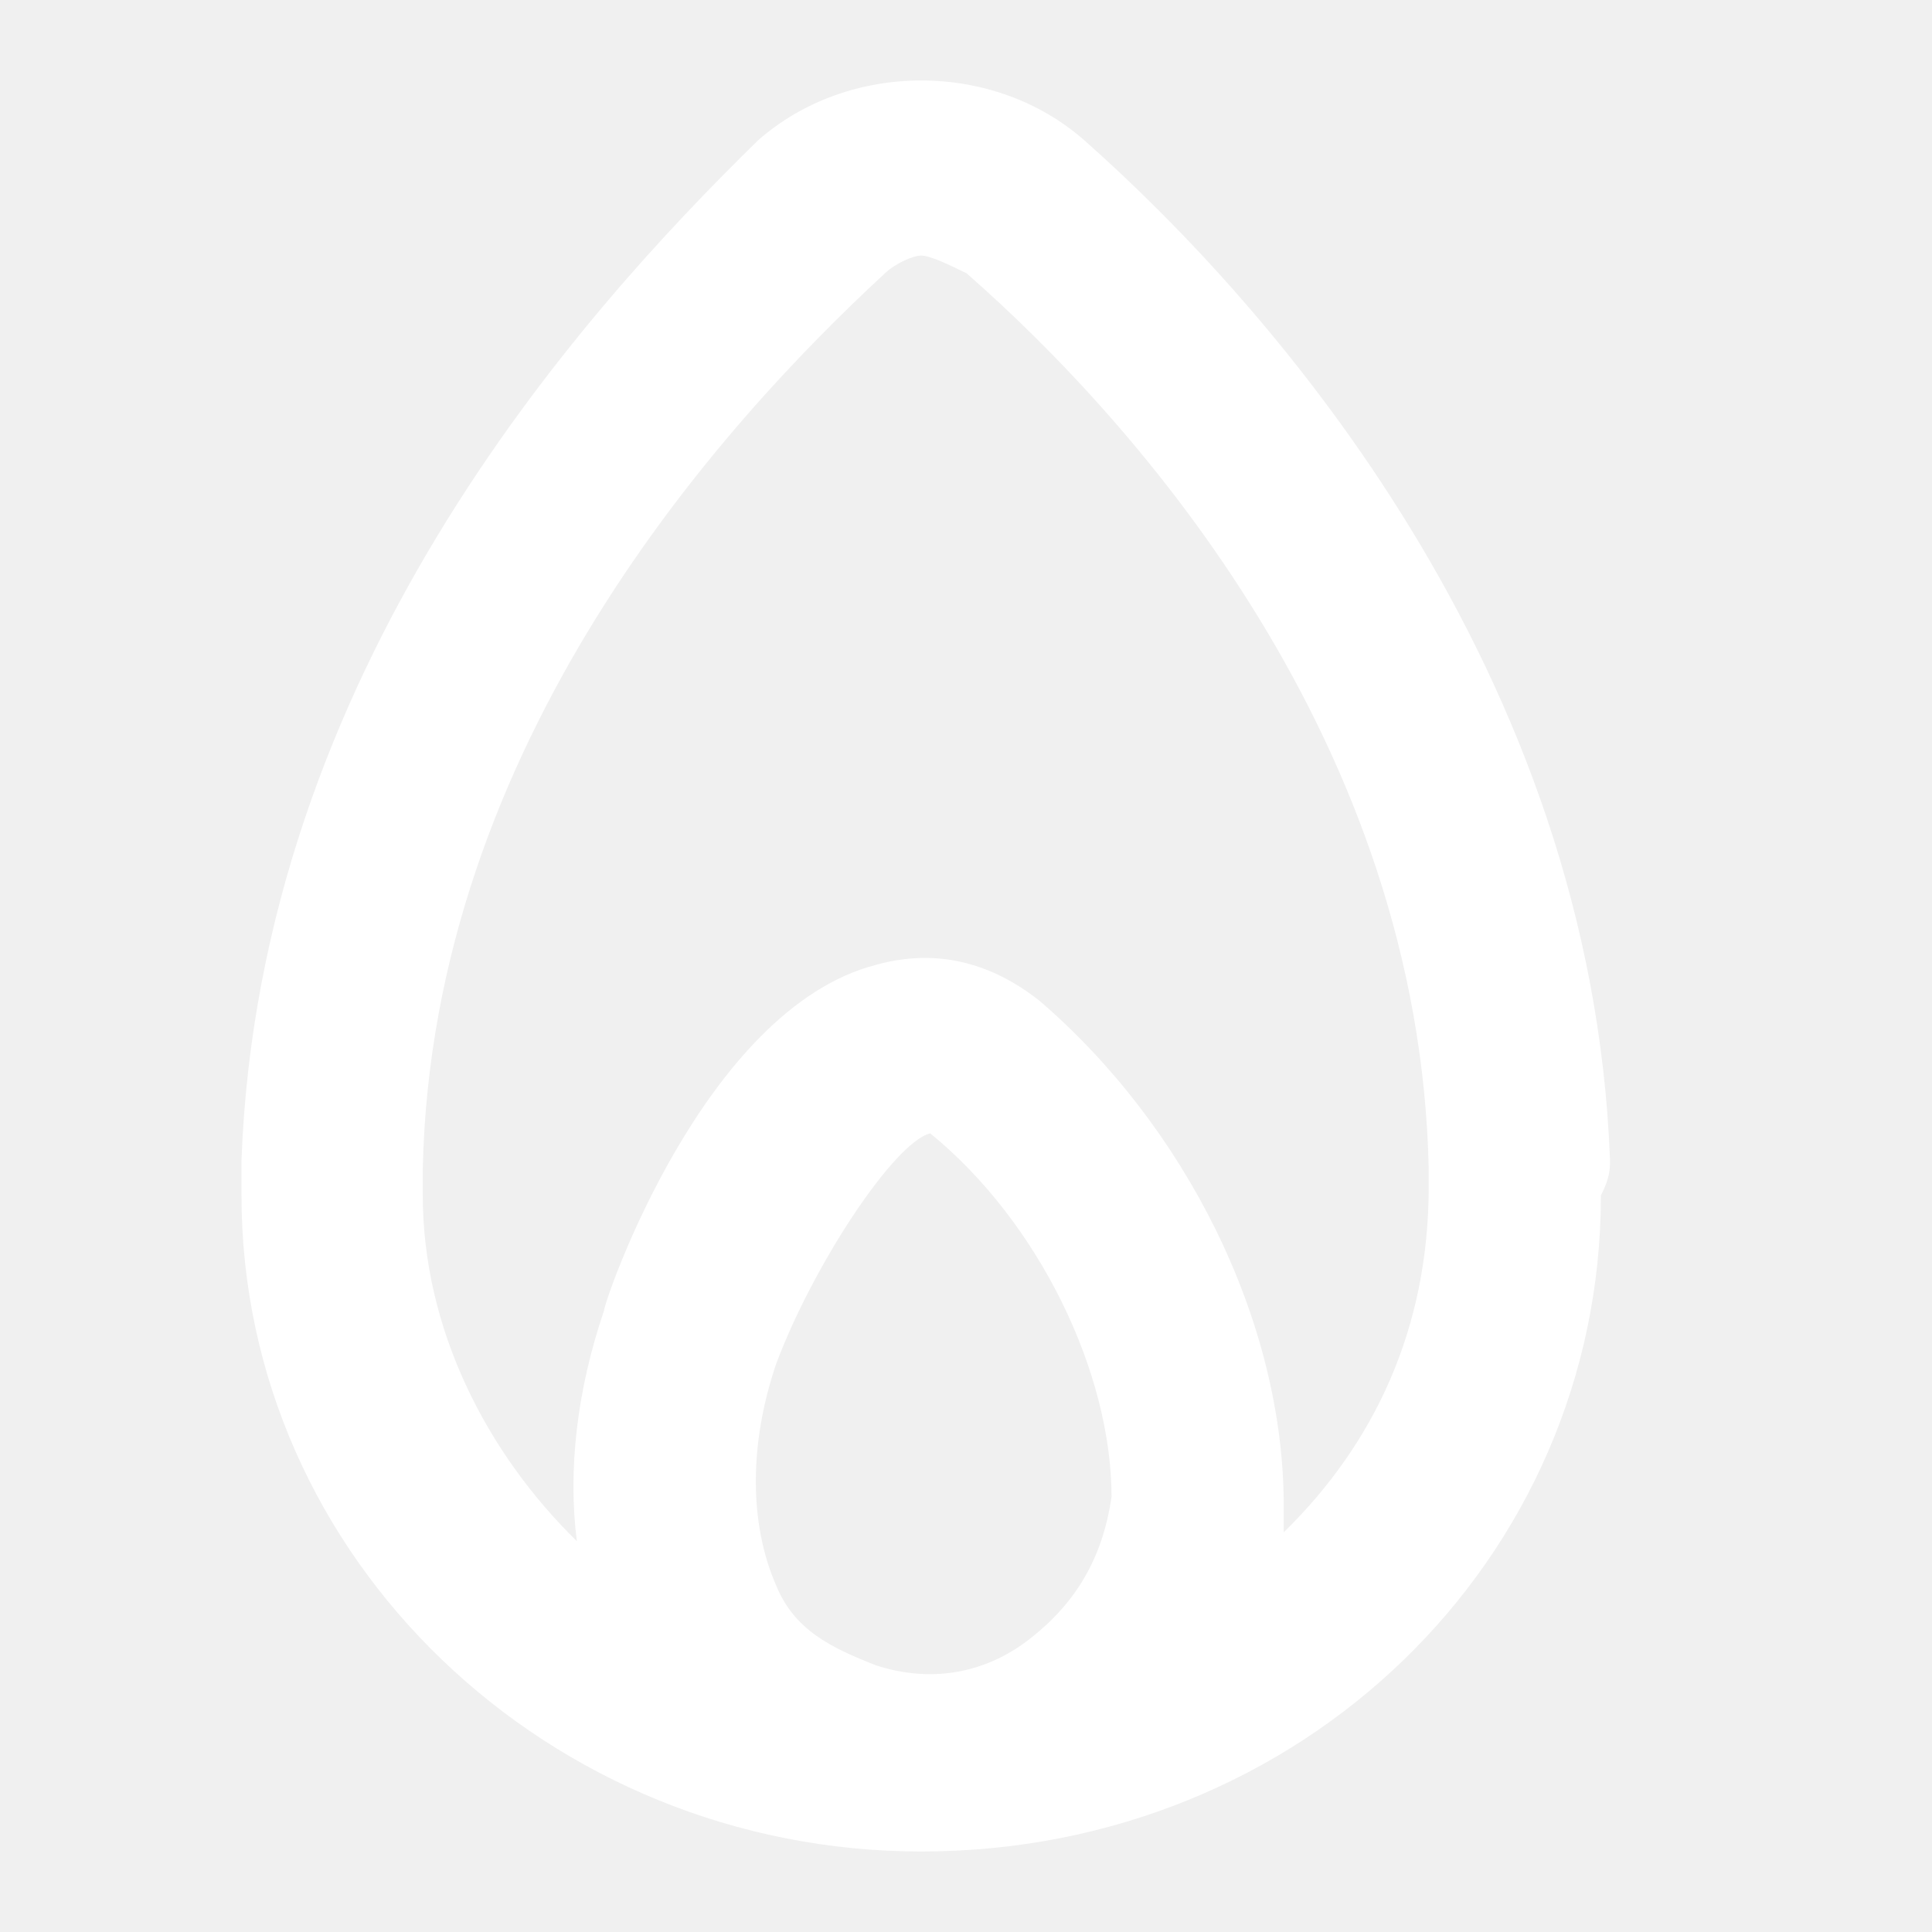
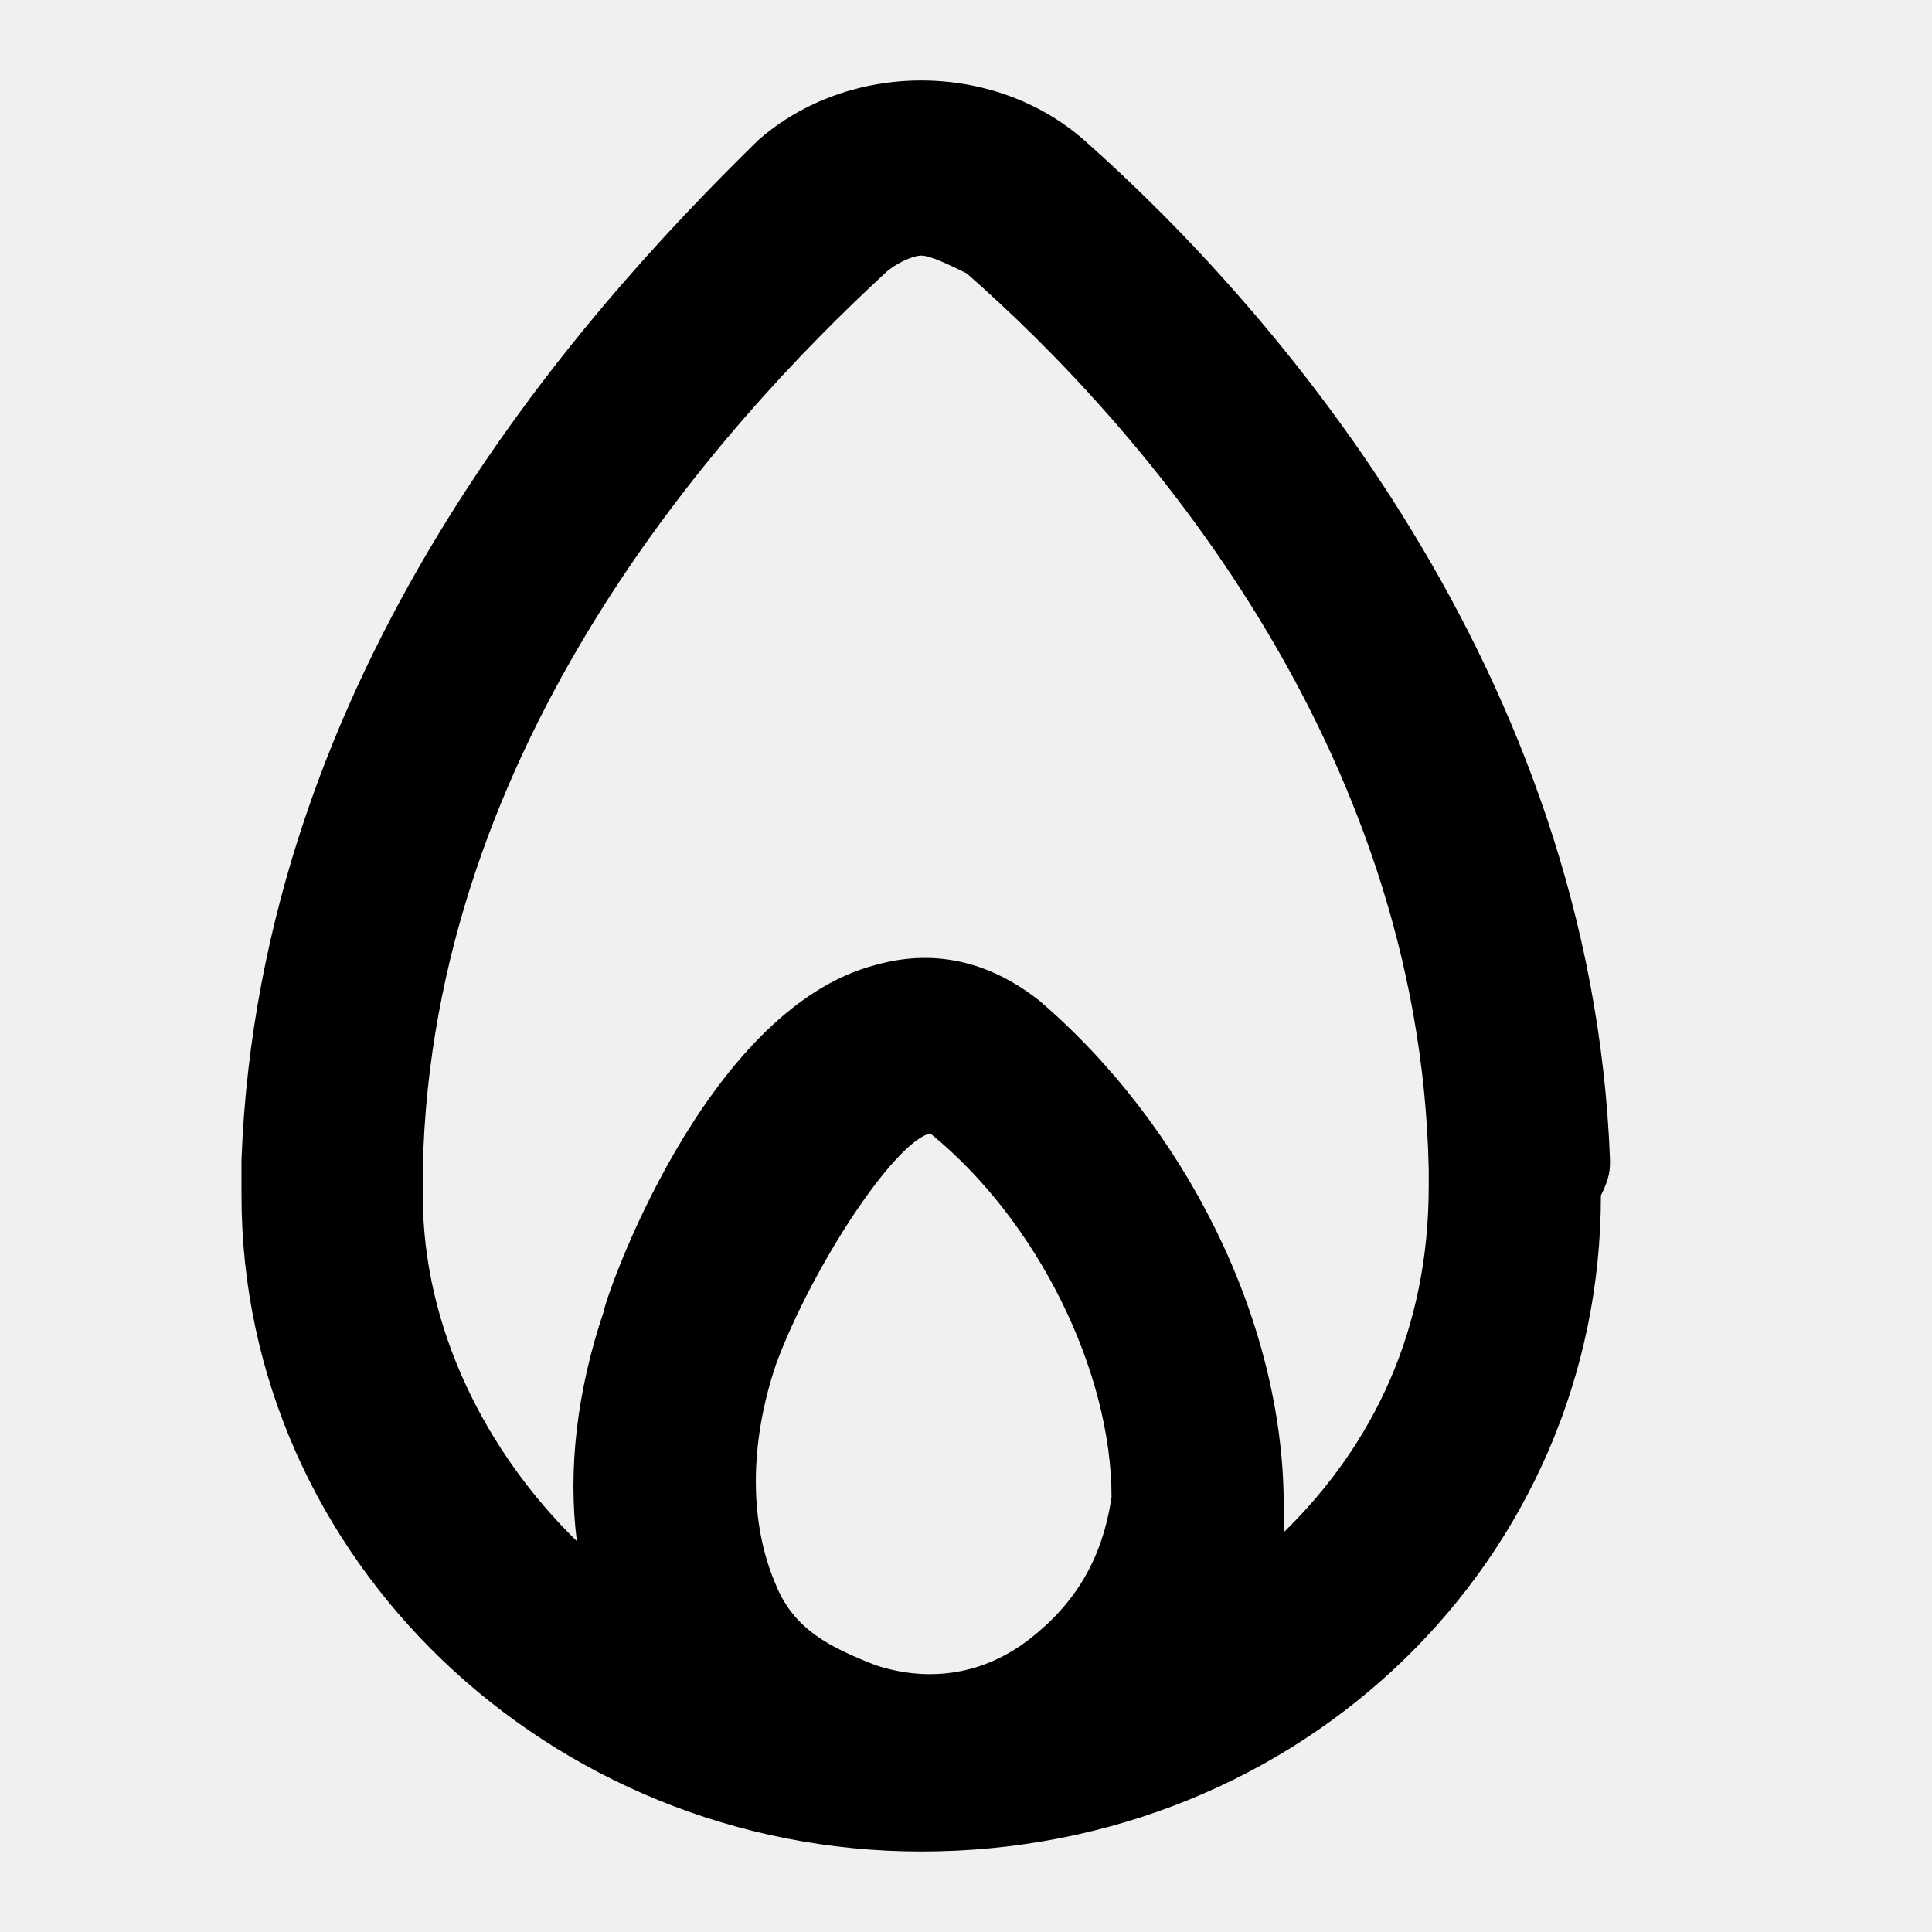
<svg xmlns="http://www.w3.org/2000/svg" width="32" height="32" viewBox="0 0 24 24" fill="none">
-   <path d="M20 14.409C19.775 8.352 15.834 3.836 13.47 1.743C12.344 0.752 10.543 0.752 9.417 1.743C7.166 3.946 3.225 8.352 3 14.409C3 14.519 3 14.74 3 14.85C3 19.366 6.828 23 11.444 23C16.172 23 19.887 19.366 19.887 14.85C20 14.63 20 14.519 20 14.409ZM12.795 20.357C12.232 20.797 11.556 20.907 10.881 20.687C10.318 20.467 9.868 20.247 9.642 19.696C9.305 18.925 9.305 17.934 9.642 16.942C10.093 15.731 11.106 14.189 11.556 14.079C12.907 15.18 13.808 17.053 13.808 18.595C13.695 19.366 13.358 19.916 12.795 20.357ZM15.947 19.035C15.947 18.925 15.947 18.815 15.947 18.705C15.947 16.392 14.709 13.969 12.907 12.427C12.344 11.986 11.669 11.766 10.881 11.986C8.742 12.537 7.503 16.172 7.503 16.282C7.166 17.273 7.053 18.264 7.166 19.145C6.04 18.044 5.252 16.502 5.252 14.85C5.252 14.74 5.252 14.63 5.252 14.519C5.364 9.233 8.967 5.268 10.993 3.395C11.106 3.285 11.331 3.175 11.444 3.175C11.556 3.175 11.781 3.285 12.007 3.395C14.146 5.268 17.636 9.233 17.748 14.519C17.748 14.63 17.748 14.74 17.748 14.74C17.748 16.502 17.073 17.934 15.947 19.035Z" fill="white" />
+   <path d="M20 14.409C19.775 8.352 15.834 3.836 13.47 1.743C12.344 0.752 10.543 0.752 9.417 1.743C7.166 3.946 3.225 8.352 3 14.409C3 14.519 3 14.74 3 14.85C3 19.366 6.828 23 11.444 23C16.172 23 19.887 19.366 19.887 14.85C20 14.63 20 14.519 20 14.409ZM12.795 20.357C12.232 20.797 11.556 20.907 10.881 20.687C10.318 20.467 9.868 20.247 9.642 19.696C9.305 18.925 9.305 17.934 9.642 16.942C10.093 15.731 11.106 14.189 11.556 14.079C12.907 15.18 13.808 17.053 13.808 18.595C13.695 19.366 13.358 19.916 12.795 20.357ZM15.947 19.035C15.947 18.925 15.947 18.815 15.947 18.705C15.947 16.392 14.709 13.969 12.907 12.427C12.344 11.986 11.669 11.766 10.881 11.986C8.742 12.537 7.503 16.172 7.503 16.282C7.166 17.273 7.053 18.264 7.166 19.145C6.04 18.044 5.252 16.502 5.252 14.85C5.252 14.74 5.252 14.63 5.252 14.519C5.364 9.233 8.967 5.268 10.993 3.395C11.106 3.285 11.331 3.175 11.444 3.175C11.556 3.175 11.781 3.285 12.007 3.395C14.146 5.268 17.636 9.233 17.748 14.519C17.748 14.63 17.748 14.74 17.748 14.74C17.748 16.502 17.073 17.934 15.947 19.035Z" fill="black" />
</svg>
